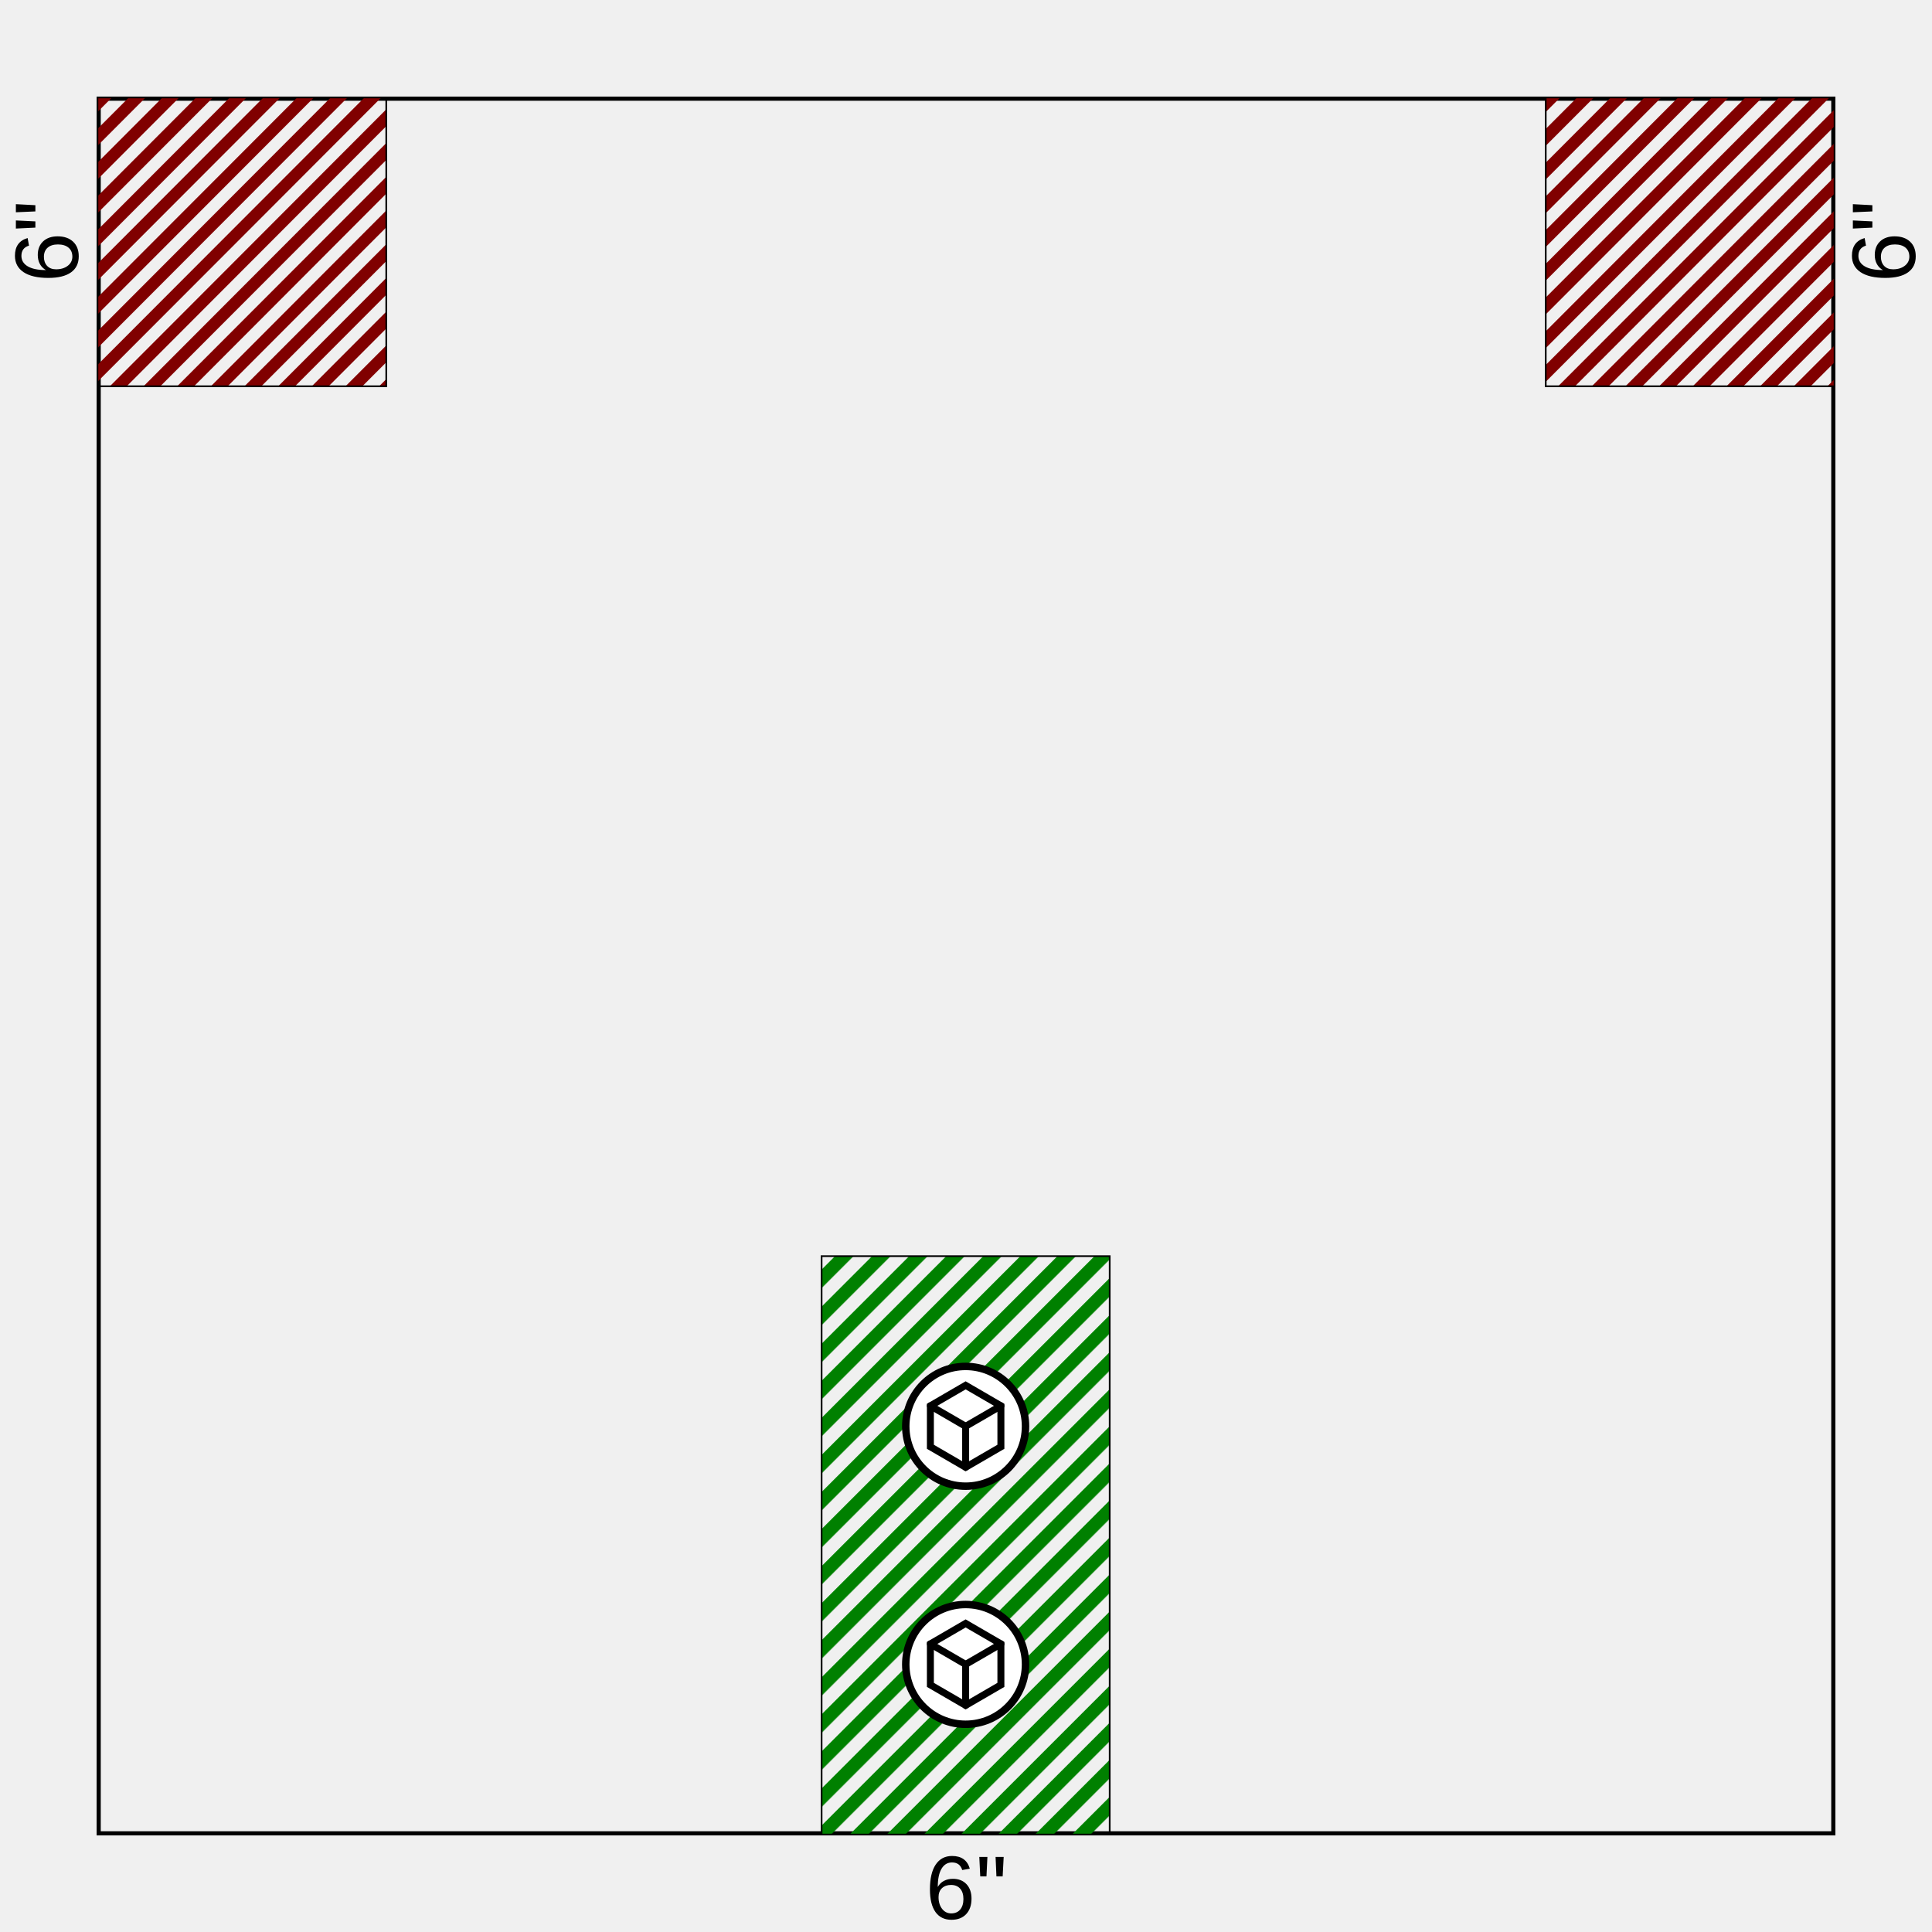
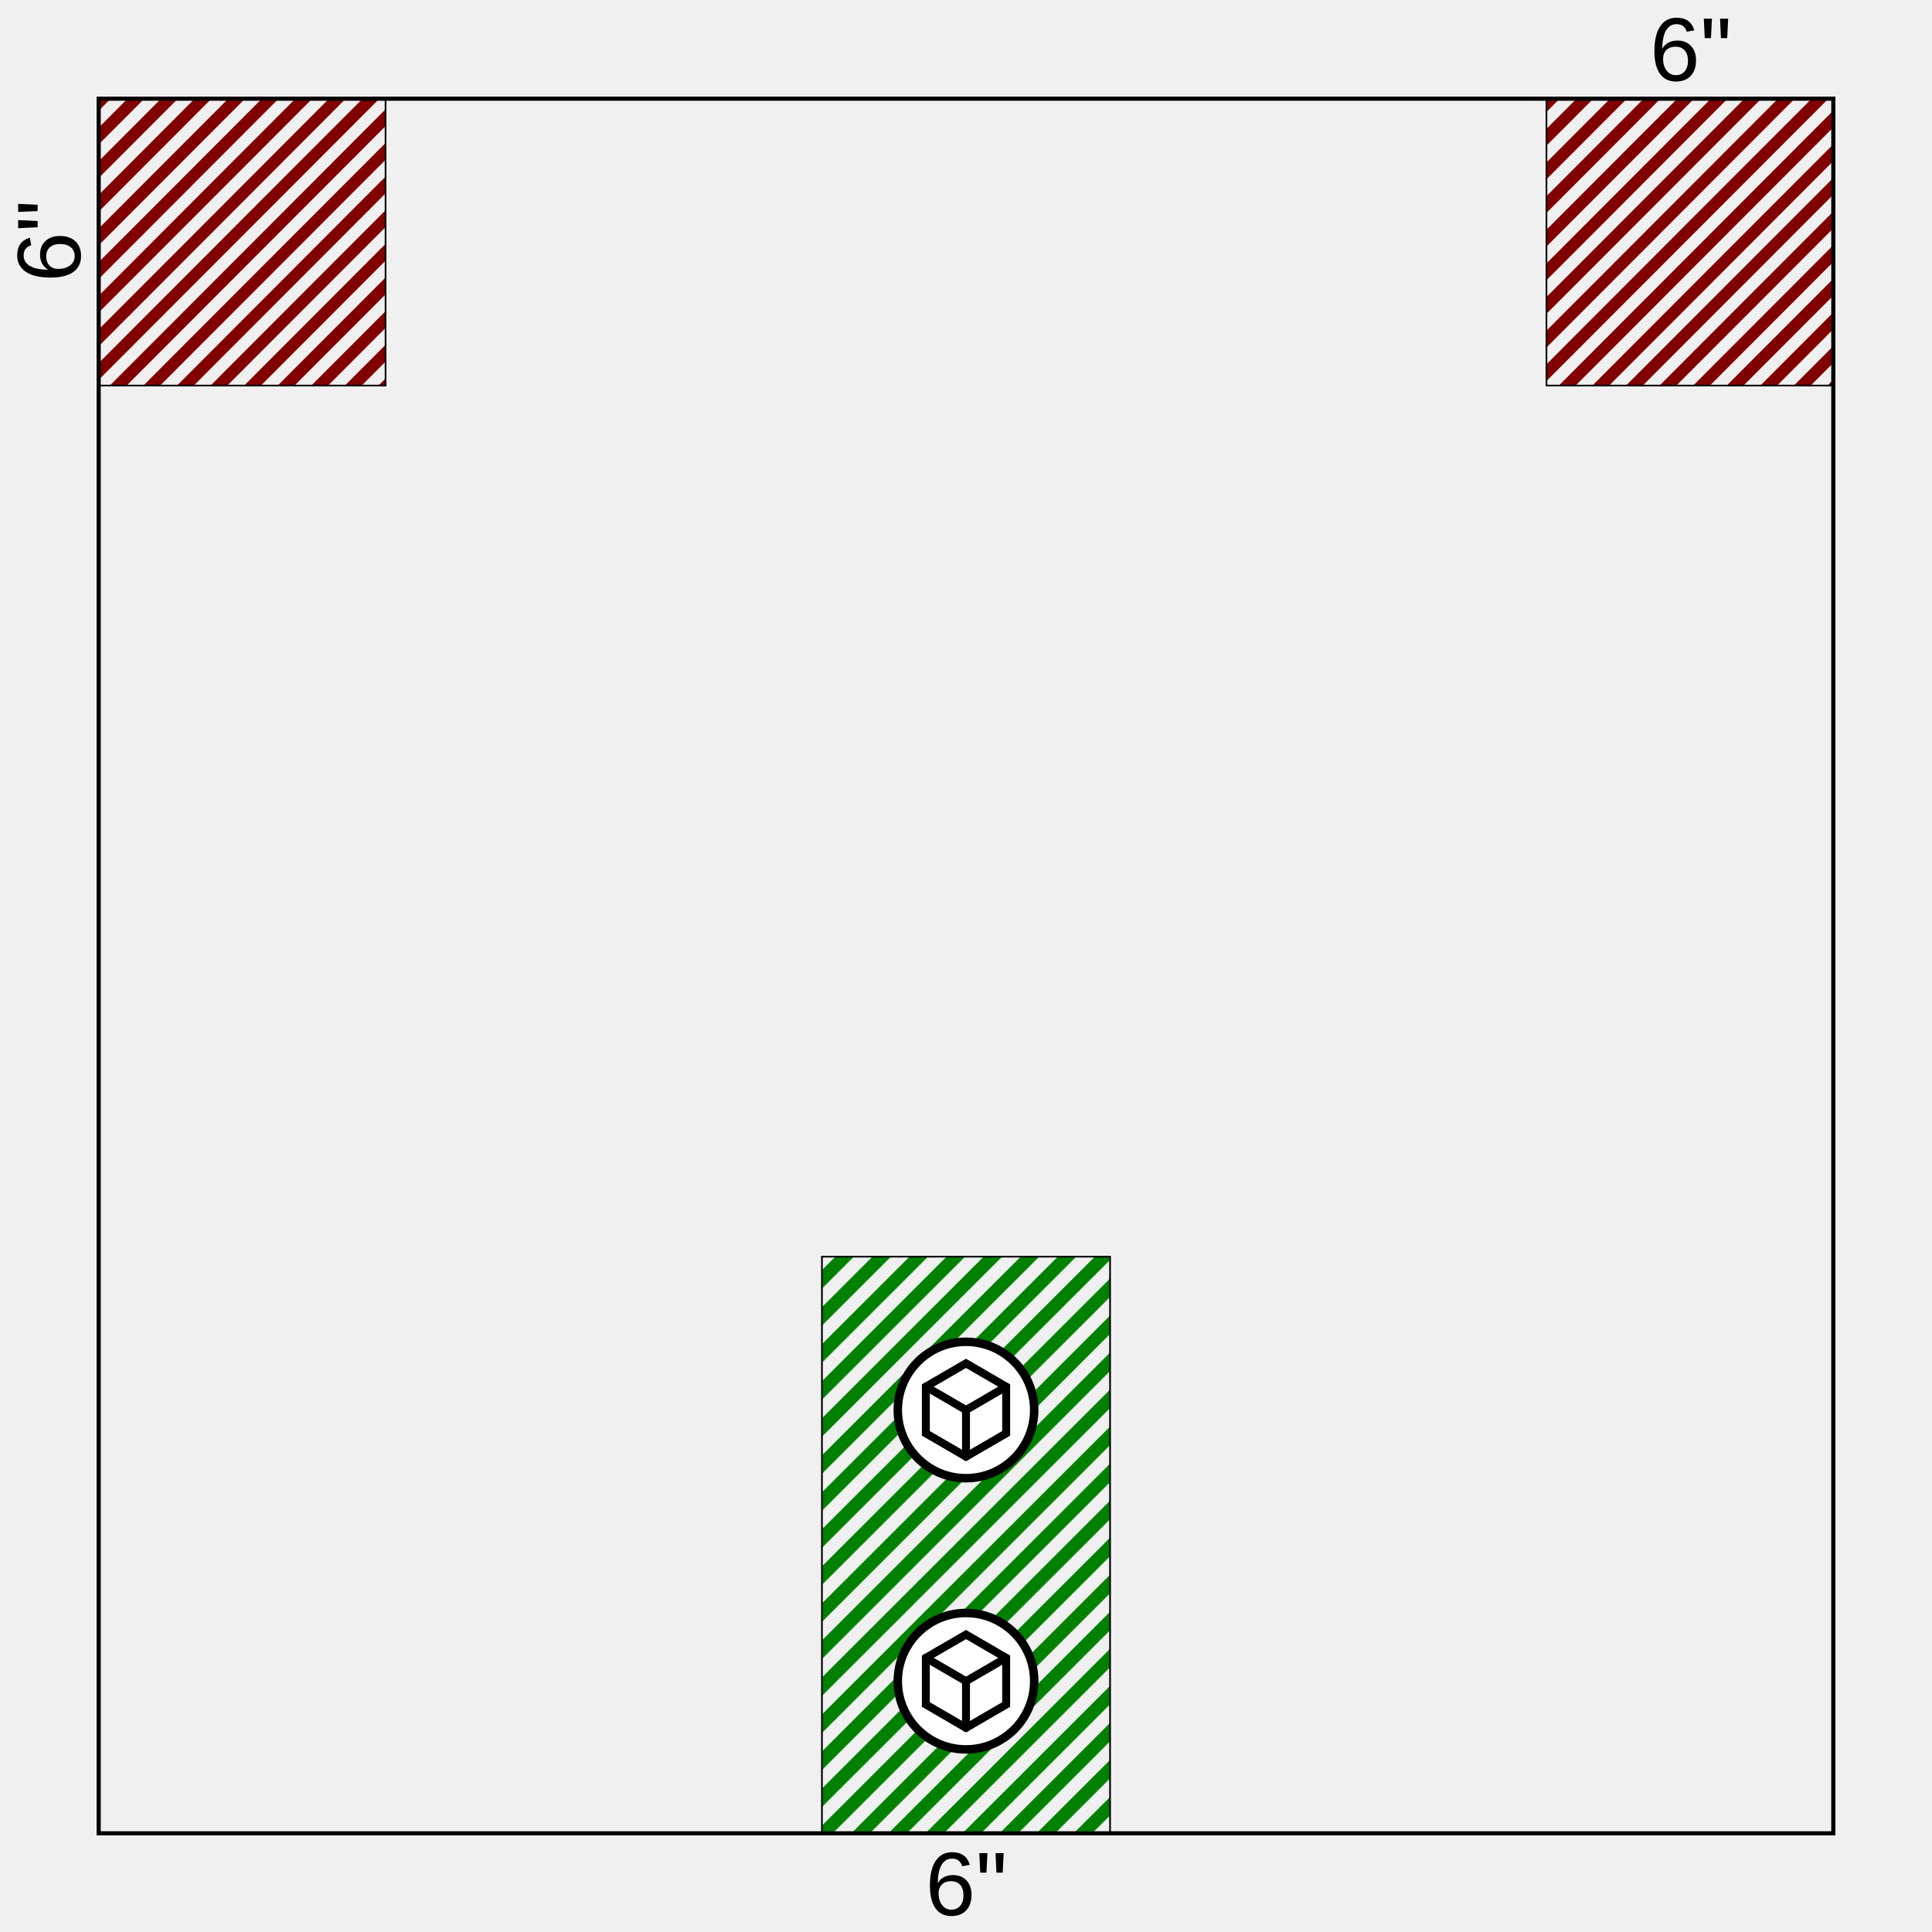
- <svg xmlns="http://www.w3.org/2000/svg" xmlns:xlink="http://www.w3.org/1999/xlink" version="1.1" id="svg2" viewBox="0 0 354.331 354.331" height="100mm" width="100mm">
+ <svg xmlns="http://www.w3.org/2000/svg" xmlns:xlink="http://www.w3.org/1999/xlink" version="1.1" id="svg2" viewBox="0 0 3600 3600" height="40in" width="40in">
  <defs id="defs4">
    <linearGradient id="linearGradient5588">
      <stop style="stop-color:#000000;stop-opacity:1;" offset="0" id="stop5590" />
    </linearGradient>
-     <pattern xlink:href="#pattern1870" id="pattern1880" patternTransform="matrix(1.670636,1.418719,-2.358328,2.362465,171.2629,276.8179)" />
+     <pattern xlink:href="#pattern1870" id="pattern1880" patternTransform="matrix(16.93187,14.37869,-23.90161,23.94354,160.3784,950.632)" />
    <pattern xlink:href="#pattern5602-1" id="pattern1870" patternTransform="matrix(1.670636,1.418719,-2.358328,2.362465,304.0713,276.8179)" />
    <pattern xlink:href="#pattern5598-5" id="pattern5602-1" patternTransform="matrix(1.670636,1.418719,-2.358328,2.362465,396.8173,342.2324)" />
    <pattern xlink:href="#Strips1_1-2" id="pattern5598-5" patternTransform="matrix(1.699375,1.699375,-2.588199,2.588199,348.5714,254.2857)" />
    <pattern id="Strips1_1-2" patternTransform="translate(0,0) scale(10,10)" height="1" width="2" patternUnits="userSpaceOnUse">
      <rect id="rect4859-6" height="2" width="1" y="-0.5" x="0" style="fill:#800000;stroke:none" />
    </pattern>
    <pattern xlink:href="#pattern5602-1" id="pattern1951" patternTransform="matrix(1.670636,1.418719,-2.358328,2.362465,304.0713,276.8179)" />
    <pattern xlink:href="#pattern5598-5" id="pattern1953" patternTransform="matrix(1.670636,1.418719,-2.358328,2.362465,396.8173,342.2324)" />
    <pattern xlink:href="#Strips1_1-2" id="pattern1955" patternTransform="matrix(1.699375,1.699375,-2.588199,2.588199,348.5714,254.2857)" />
-     <pattern xlink:href="#pattern1870" id="pattern1878" patternTransform="matrix(1.670636,1.418719,-2.358328,2.362465,436.8798,276.8178)" />
+     <pattern xlink:href="#pattern1870" id="pattern1878" patternTransform="matrix(16.93187,14.37869,-23.90161,23.94354,2860.38,950.6303)" />
    <pattern xlink:href="#pattern5602-1" id="pattern1962" patternTransform="matrix(1.670636,1.418719,-2.358328,2.362465,304.0713,276.8179)" />
    <pattern xlink:href="#pattern5598-5" id="pattern1964" patternTransform="matrix(1.670636,1.418719,-2.358328,2.362465,396.8173,342.2324)" />
    <pattern xlink:href="#Strips1_1-2" id="pattern1966" patternTransform="matrix(1.699375,1.699375,-2.588199,2.588199,348.5714,254.2857)" />
    <pattern xlink:href="#pattern5602-2" id="pattern1864-2" patternTransform="matrix(1.812667,1.812667,-2.760746,2.760746,27.17658,-134.3832)" />
    <pattern xlink:href="#pattern5598-6" id="pattern5602-2" patternTransform="matrix(1.699375,1.699375,-2.588199,2.588199,348.5714,254.2857)" />
    <pattern xlink:href="#Strips1_1-4" id="pattern5598-6" patternTransform="matrix(1.699375,1.699375,-2.588199,2.588199,348.5714,254.2857)" />
    <pattern id="Strips1_1-4" patternTransform="translate(0,0) scale(10,10)" height="1" width="2" patternUnits="userSpaceOnUse">
      <rect id="rect4859-1" height="2" width="1" y="-0.5" x="0" style="fill:#008000;stroke:none" />
    </pattern>
    <marker id="Arrow2Sstart" orient="auto" refX="0" refY="0" style="overflow:visible">
      <path d="M 8.72,4.03 -2.21,0.02 8.72,-4 c -1.75,2.37 -1.74,5.62 0,8.03 z" id="Arrow2SstartPath" style="fill:#000000;fill-opacity:1;stroke:#000000;stroke-opacity:1" transform="matrix(0.3,0,0,0.3,-0.69,0)" />
    </marker>
    <marker id="Arrow2Send" orient="auto" refX="0" refY="0" style="overflow:visible">
      <path d="M 8.72,4.03 -2.21,0.02 8.72,-4 c -1.75,2.37 -1.74,5.62 0,8.03 z" id="Arrow2SendPath" style="fill:#000000;fill-opacity:1;stroke:#000000;stroke-opacity:1" transform="matrix(-0.3,0,0,-0.3,0.69,0)" />
    </marker>
-     <pattern xlink:href="#pattern5598-1" id="pattern5602-9" patternTransform="matrix(1.699375,1.699375,-2.588199,2.588199,348.5058,254.2857)" />
+     <pattern xlink:href="#pattern5598-1" id="pattern5602-9" patternTransform="matrix(17.2657,17.25085,-26.29618,26.27356,1961.36,725.5899)" />
    <pattern xlink:href="#Strips1_1-5" id="pattern5598-1" patternTransform="matrix(1.699375,1.699375,-2.588199,2.588199,348.5714,254.2857)" />
    <pattern id="Strips1_1-5" patternTransform="translate(0,0) scale(10,10)" height="1" width="2" patternUnits="userSpaceOnUse">
      <rect id="rect4859-2" height="2" width="1" y="-0.5" x="0" style="fill:#008000;stroke:none" />
    </pattern>
  </defs>
  <g id="layer1" transform="translate(-172.5028,-203.1046)">
-     <rect style="color:#000000;display:inline;overflow:visible;visibility:visible;fill:none;fill-opacity:1;fill-rule:nonzero;stroke:#000000;stroke-width:0.762;stroke-miterlimit:4;stroke-dasharray:none;stroke-dashoffset:0;stroke-opacity:1;marker:none;enable-background:accumulate" id="rect4136" width="318.136" height="318.136" x="190.6" y="221.202" />
-     <rect style="color:#000000;display:inline;overflow:visible;visibility:visible;fill:url(#pattern5602-9);fill-opacity:1;fill-rule:nonzero;stroke:#000000;stroke-width:0.311;stroke-miterlimit:4;stroke-dasharray:none;stroke-dashoffset:0;stroke-opacity:1;marker:none;enable-background:accumulate" id="rect5600-8" width="52.839" height="106.08" x="323.183" y="433.484" />
-     <text xml:space="preserve" style="font-style:normal;font-variant:normal;font-weight:normal;font-stretch:normal;font-size:16.535px;line-height:10.335px;font-family:Arial;-inkscape-font-specification:'Arial, Normal';font-variant-ligatures:normal;font-variant-caps:normal;font-variant-numeric:normal;font-variant-east-asian:normal;letter-spacing:0px;word-spacing:0px;fill:#000000;fill-opacity:1;stroke:none;stroke-width:0.413" x="342.212" y="555.038" id="text3266">
-       <tspan id="tspan3264" x="342.212" y="555.038" style="font-style:normal;font-variant:normal;font-weight:normal;font-stretch:normal;font-size:16.535px;font-family:Arial;-inkscape-font-specification:'Arial, Normal';font-variant-ligatures:normal;font-variant-caps:normal;font-variant-numeric:normal;font-variant-east-asian:normal;stroke-width:0.413">6"</tspan>
+     <rect style="color:#000000;display:inline;overflow:visible;visibility:visible;fill:url(#pattern5602-9);fill-opacity:1;fill-rule:nonzero;stroke:#000000;stroke-width:3.155;stroke-miterlimit:4;stroke-dasharray:none;stroke-dashoffset:0;stroke-opacity:1;marker:none;enable-background:accumulate" id="rect5600-8" width="536.845" height="1076.845" x="1704.08" y="2544.682" />
+     <rect style="color:#000000;font-variation-settings:normal;display:inline;overflow:visible;visibility:visible;vector-effect:none;fill:url(#pattern1878);fill-opacity:1;fill-rule:nonzero;stroke:#000000;stroke-width:3.148;stroke-linecap:butt;stroke-linejoin:miter;stroke-miterlimit:4;stroke-dasharray:none;stroke-dashoffset:0;stroke-opacity:1;marker:none;enable-background:accumulate;stop-color:#000000" id="rect1876" width="536.852" height="536.852" x="3054.077" y="384.679" />
+     <rect style="color:#000000;font-variation-settings:normal;display:inline;overflow:visible;visibility:visible;vector-effect:none;fill:url(#pattern1880);fill-opacity:1;fill-rule:nonzero;stroke:#000000;stroke-width:3.148;stroke-linecap:butt;stroke-linejoin:miter;stroke-miterlimit:4;stroke-dasharray:none;stroke-dashoffset:0;stroke-opacity:1;marker:none;enable-background:accumulate;stop-color:#000000" id="rect1874" width="536.852" height="536.852" x="354.076" y="384.68" />
+     <rect style="color:#000000;display:inline;overflow:visible;visibility:visible;fill:none;fill-opacity:1;fill-rule:nonzero;stroke:#000000;stroke-width:7.739;stroke-miterlimit:4;stroke-dasharray:none;stroke-dashoffset:0;stroke-opacity:1;marker:none;enable-background:accumulate" id="rect4136" width="3232.263" height="3232.258" x="356.371" y="386.976" />
+     <text xml:space="preserve" style="font-style:normal;font-variant:normal;font-weight:normal;font-stretch:normal;font-size:168.001px;line-height:105.001px;font-family:Arial;-inkscape-font-specification:'Arial, Normal';font-variant-ligatures:normal;font-variant-caps:normal;font-variant-numeric:normal;font-variant-east-asian:normal;letter-spacing:0px;word-spacing:0px;fill:#000000;fill-opacity:1;stroke:none;stroke-width:4.2" x="1896.746" y="3771.753" id="text3266">
+       <tspan id="tspan3264" x="1896.746" y="3771.753" style="font-style:normal;font-variant:normal;font-weight:normal;font-stretch:normal;font-size:168.001px;font-family:Arial;-inkscape-font-specification:'Arial, Normal';font-variant-ligatures:normal;font-variant-caps:normal;font-variant-numeric:normal;font-variant-east-asian:normal;stroke-width:4.2">6"</tspan>
    </text>
-     <rect style="color:#000000;font-variation-settings:normal;display:inline;overflow:visible;visibility:visible;opacity:1;vector-effect:none;fill:url(#pattern1880);fill-opacity:1;fill-rule:nonzero;stroke:#000000;stroke-width:0.311;stroke-linecap:butt;stroke-linejoin:miter;stroke-miterlimit:4;stroke-dasharray:none;stroke-dashoffset:0;stroke-opacity:1;marker:none;enable-background:accumulate;stop-color:#000000;stop-opacity:1" id="rect1874" width="52.97" height="52.97" x="190.375" y="220.976" />
-     <rect style="color:#000000;font-variation-settings:normal;display:inline;overflow:visible;visibility:visible;opacity:1;vector-effect:none;fill:url(#pattern1878);fill-opacity:1;fill-rule:nonzero;stroke:#000000;stroke-width:0.311;stroke-linecap:butt;stroke-linejoin:miter;stroke-miterlimit:4;stroke-dasharray:none;stroke-dashoffset:0;stroke-opacity:1;marker:none;enable-background:accumulate;stop-color:#000000;stop-opacity:1" id="rect1876" width="52.97" height="52.97" x="455.991" y="220.976" />
-     <text xml:space="preserve" style="font-style:normal;font-variant:normal;font-weight:normal;font-stretch:normal;font-size:16.535px;line-height:10.335px;font-family:Arial;-inkscape-font-specification:'Arial, Normal';font-variant-ligatures:normal;font-variant-caps:normal;font-variant-numeric:normal;font-variant-east-asian:normal;letter-spacing:0px;word-spacing:0px;fill:#000000;fill-opacity:1;stroke:none;stroke-width:0.413" x="-254.918" y="523.694" id="text1901" transform="rotate(-90)">
-       <tspan id="tspan1899" x="-254.918" y="523.694" style="font-style:normal;font-variant:normal;font-weight:normal;font-stretch:normal;font-size:16.535px;font-family:Arial;-inkscape-font-specification:'Arial, Normal';font-variant-ligatures:normal;font-variant-caps:normal;font-variant-numeric:normal;font-variant-east-asian:normal;stroke-width:0.413">6"</tspan>
+     <text xml:space="preserve" style="font-style:normal;font-variant:normal;font-weight:normal;font-stretch:normal;font-size:168.001px;line-height:105.001px;font-family:Arial;-inkscape-font-specification:'Arial, Normal';font-variant-ligatures:normal;font-variant-caps:normal;font-variant-numeric:normal;font-variant-east-asian:normal;letter-spacing:0px;word-spacing:0px;fill:#000000;fill-opacity:1;stroke:none;stroke-width:4.2" x="3246.747" y="353.432" id="text1901">
+       <tspan id="tspan1899" x="3246.747" y="353.432" style="font-style:normal;font-variant:normal;font-weight:normal;font-stretch:normal;font-size:168.001px;font-family:Arial;-inkscape-font-specification:'Arial, Normal';font-variant-ligatures:normal;font-variant-caps:normal;font-variant-numeric:normal;font-variant-east-asian:normal;stroke-width:4.2">6"</tspan>
    </text>
-     <text xml:space="preserve" style="font-style:normal;font-variant:normal;font-weight:normal;font-stretch:normal;font-size:16.535px;line-height:10.335px;font-family:Arial;-inkscape-font-specification:'Arial, Normal';font-variant-ligatures:normal;font-variant-caps:normal;font-variant-numeric:normal;font-variant-east-asian:normal;letter-spacing:0px;word-spacing:0px;fill:#000000;fill-opacity:1;stroke:none;stroke-width:0.413" x="-254.918" y="186.79" id="text1905" transform="rotate(-90)">
-       <tspan id="tspan1903" x="-254.918" y="186.79" style="font-style:normal;font-variant:normal;font-weight:normal;font-stretch:normal;font-size:16.535px;font-family:Arial;-inkscape-font-specification:'Arial, Normal';font-variant-ligatures:normal;font-variant-caps:normal;font-variant-numeric:normal;font-variant-east-asian:normal;stroke-width:0.413">6"</tspan>
+     <text xml:space="preserve" style="font-style:normal;font-variant:normal;font-weight:normal;font-stretch:normal;font-size:168.001px;line-height:105.001px;font-family:Arial;-inkscape-font-specification:'Arial, Normal';font-variant-ligatures:normal;font-variant-caps:normal;font-variant-numeric:normal;font-variant-east-asian:normal;letter-spacing:0px;word-spacing:0px;fill:#000000;fill-opacity:1;stroke:none;stroke-width:4.2" x="-728.863" y="321.887" id="text1905" transform="matrix(0,-0.9999991,1.000001,0,0,0)">
+       <tspan id="tspan1903" x="-728.863" y="321.887" style="font-style:normal;font-variant:normal;font-weight:normal;font-stretch:normal;font-size:168.001px;font-family:Arial;-inkscape-font-specification:'Arial, Normal';font-variant-ligatures:normal;font-variant-caps:normal;font-variant-numeric:normal;font-variant-east-asian:normal;stroke-width:4.2">6"</tspan>
    </text>
-     <g id="g1" transform="translate(74.49699,25.57412)">
-       <g id="g33-6" transform="matrix(0.7905769,0,0,0.7905769,47.1426,81.42253)">
+     <g id="g1" transform="translate(-16.48093,-47.32624)">
+       <g id="g33-6" transform="matrix(9.149212,0,0,9.149196,-649.1928,-1261.763)">
        <circle style="fill:#ffffff;fill-opacity:1;stroke:#000000;stroke-width:1.729;stroke-linecap:round;stroke-dasharray:none" id="circle23-4" cx="288.35" cy="507.679" r="13.891" />
        <g id="g32-3" transform="matrix(0.564612,0,0,0.5681057,148.1943,240.5178)" style="stroke-width:1.766">
          <path style="fill:#ffffff;fill-opacity:1;stroke:#000000;stroke-width:3.053;stroke-linecap:round;stroke-dasharray:none" id="path29-7" d="m 96.231,293.894 -15.451,8.921 -15.451,-8.921 0,-17.842 15.451,-8.921 15.451,8.921 z" transform="matrix(0.9375,0,0,0.9375,172.5028,203.1046)" />
          <path id="path30-9" style="fill:#ffffff;stroke:#000000;stroke-width:2.862;stroke-linecap:round" d="m 262.72,461.904 -14.486,8.363" />
          <path id="path31-9" style="fill:#ffffff;stroke:#000000;stroke-width:2.862;stroke-linecap:round" d="M 248.234,486.994 V 470.267" />
          <path id="path32-2" style="fill:#ffffff;stroke:#000000;stroke-width:2.862;stroke-linecap:round" d="M 248.234,470.267 233.748,461.904" />
        </g>
      </g>
-       <g id="g5" transform="matrix(0.7905769,0,0,0.7905769,47.1426,37.75759)">
+       <g id="g5" transform="matrix(9.149212,0,0,9.149196,-649.1928,-1767.089)">
        <circle style="fill:#ffffff;fill-opacity:1;stroke:#000000;stroke-width:1.729;stroke-linecap:round;stroke-dasharray:none" id="circle1" cx="288.35" cy="507.679" r="13.891" />
        <g id="g4" transform="matrix(0.564612,0,0,0.5681057,148.1943,240.5178)" style="stroke-width:1.766">
          <path style="fill:#ffffff;fill-opacity:1;stroke:#000000;stroke-width:3.053;stroke-linecap:round;stroke-dasharray:none" id="path1" d="m 96.231,293.894 -15.451,8.921 -15.451,-8.921 0,-17.842 15.451,-8.921 15.451,8.921 z" transform="matrix(0.9375,0,0,0.9375,172.5028,203.1046)" />
          <path id="path2" style="fill:#ffffff;stroke:#000000;stroke-width:2.862;stroke-linecap:round" d="m 262.72,461.904 -14.486,8.363" />
          <path id="path3" style="fill:#ffffff;stroke:#000000;stroke-width:2.862;stroke-linecap:round" d="M 248.234,486.994 V 470.267" />
          <path id="path4" style="fill:#ffffff;stroke:#000000;stroke-width:2.862;stroke-linecap:round" d="M 248.234,470.267 233.748,461.904" />
        </g>
      </g>
    </g>
  </g>
</svg>
